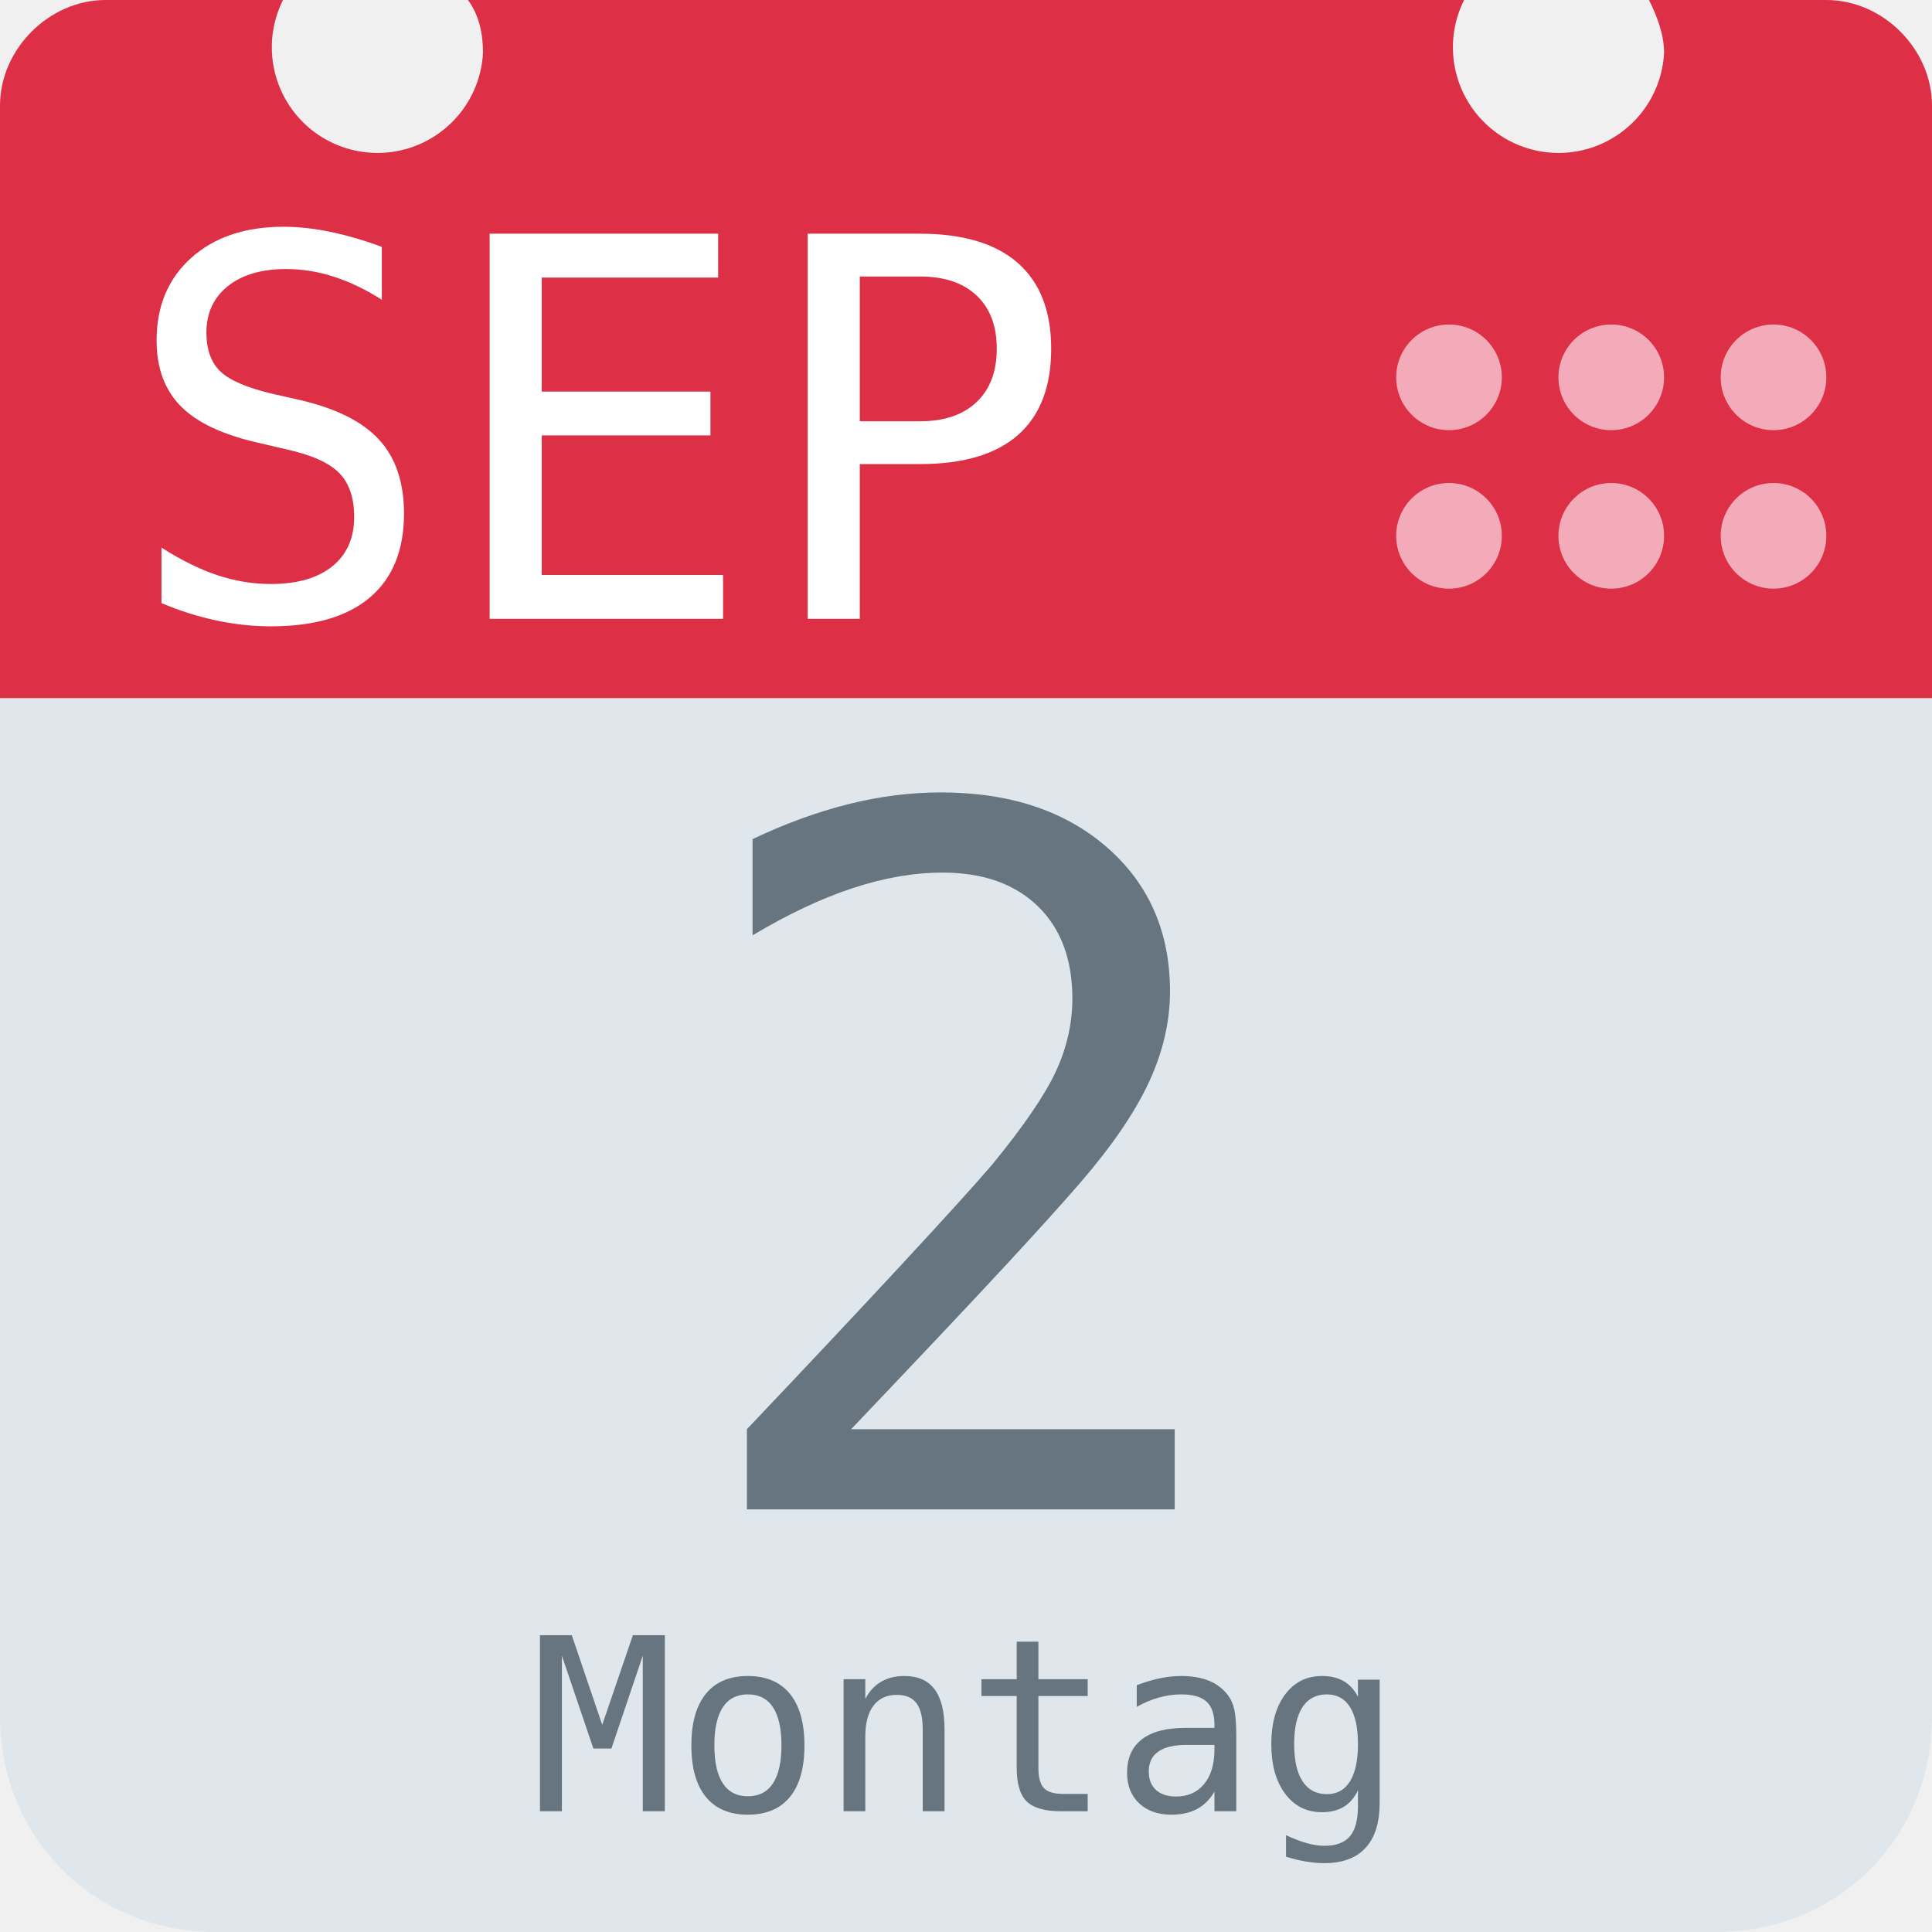
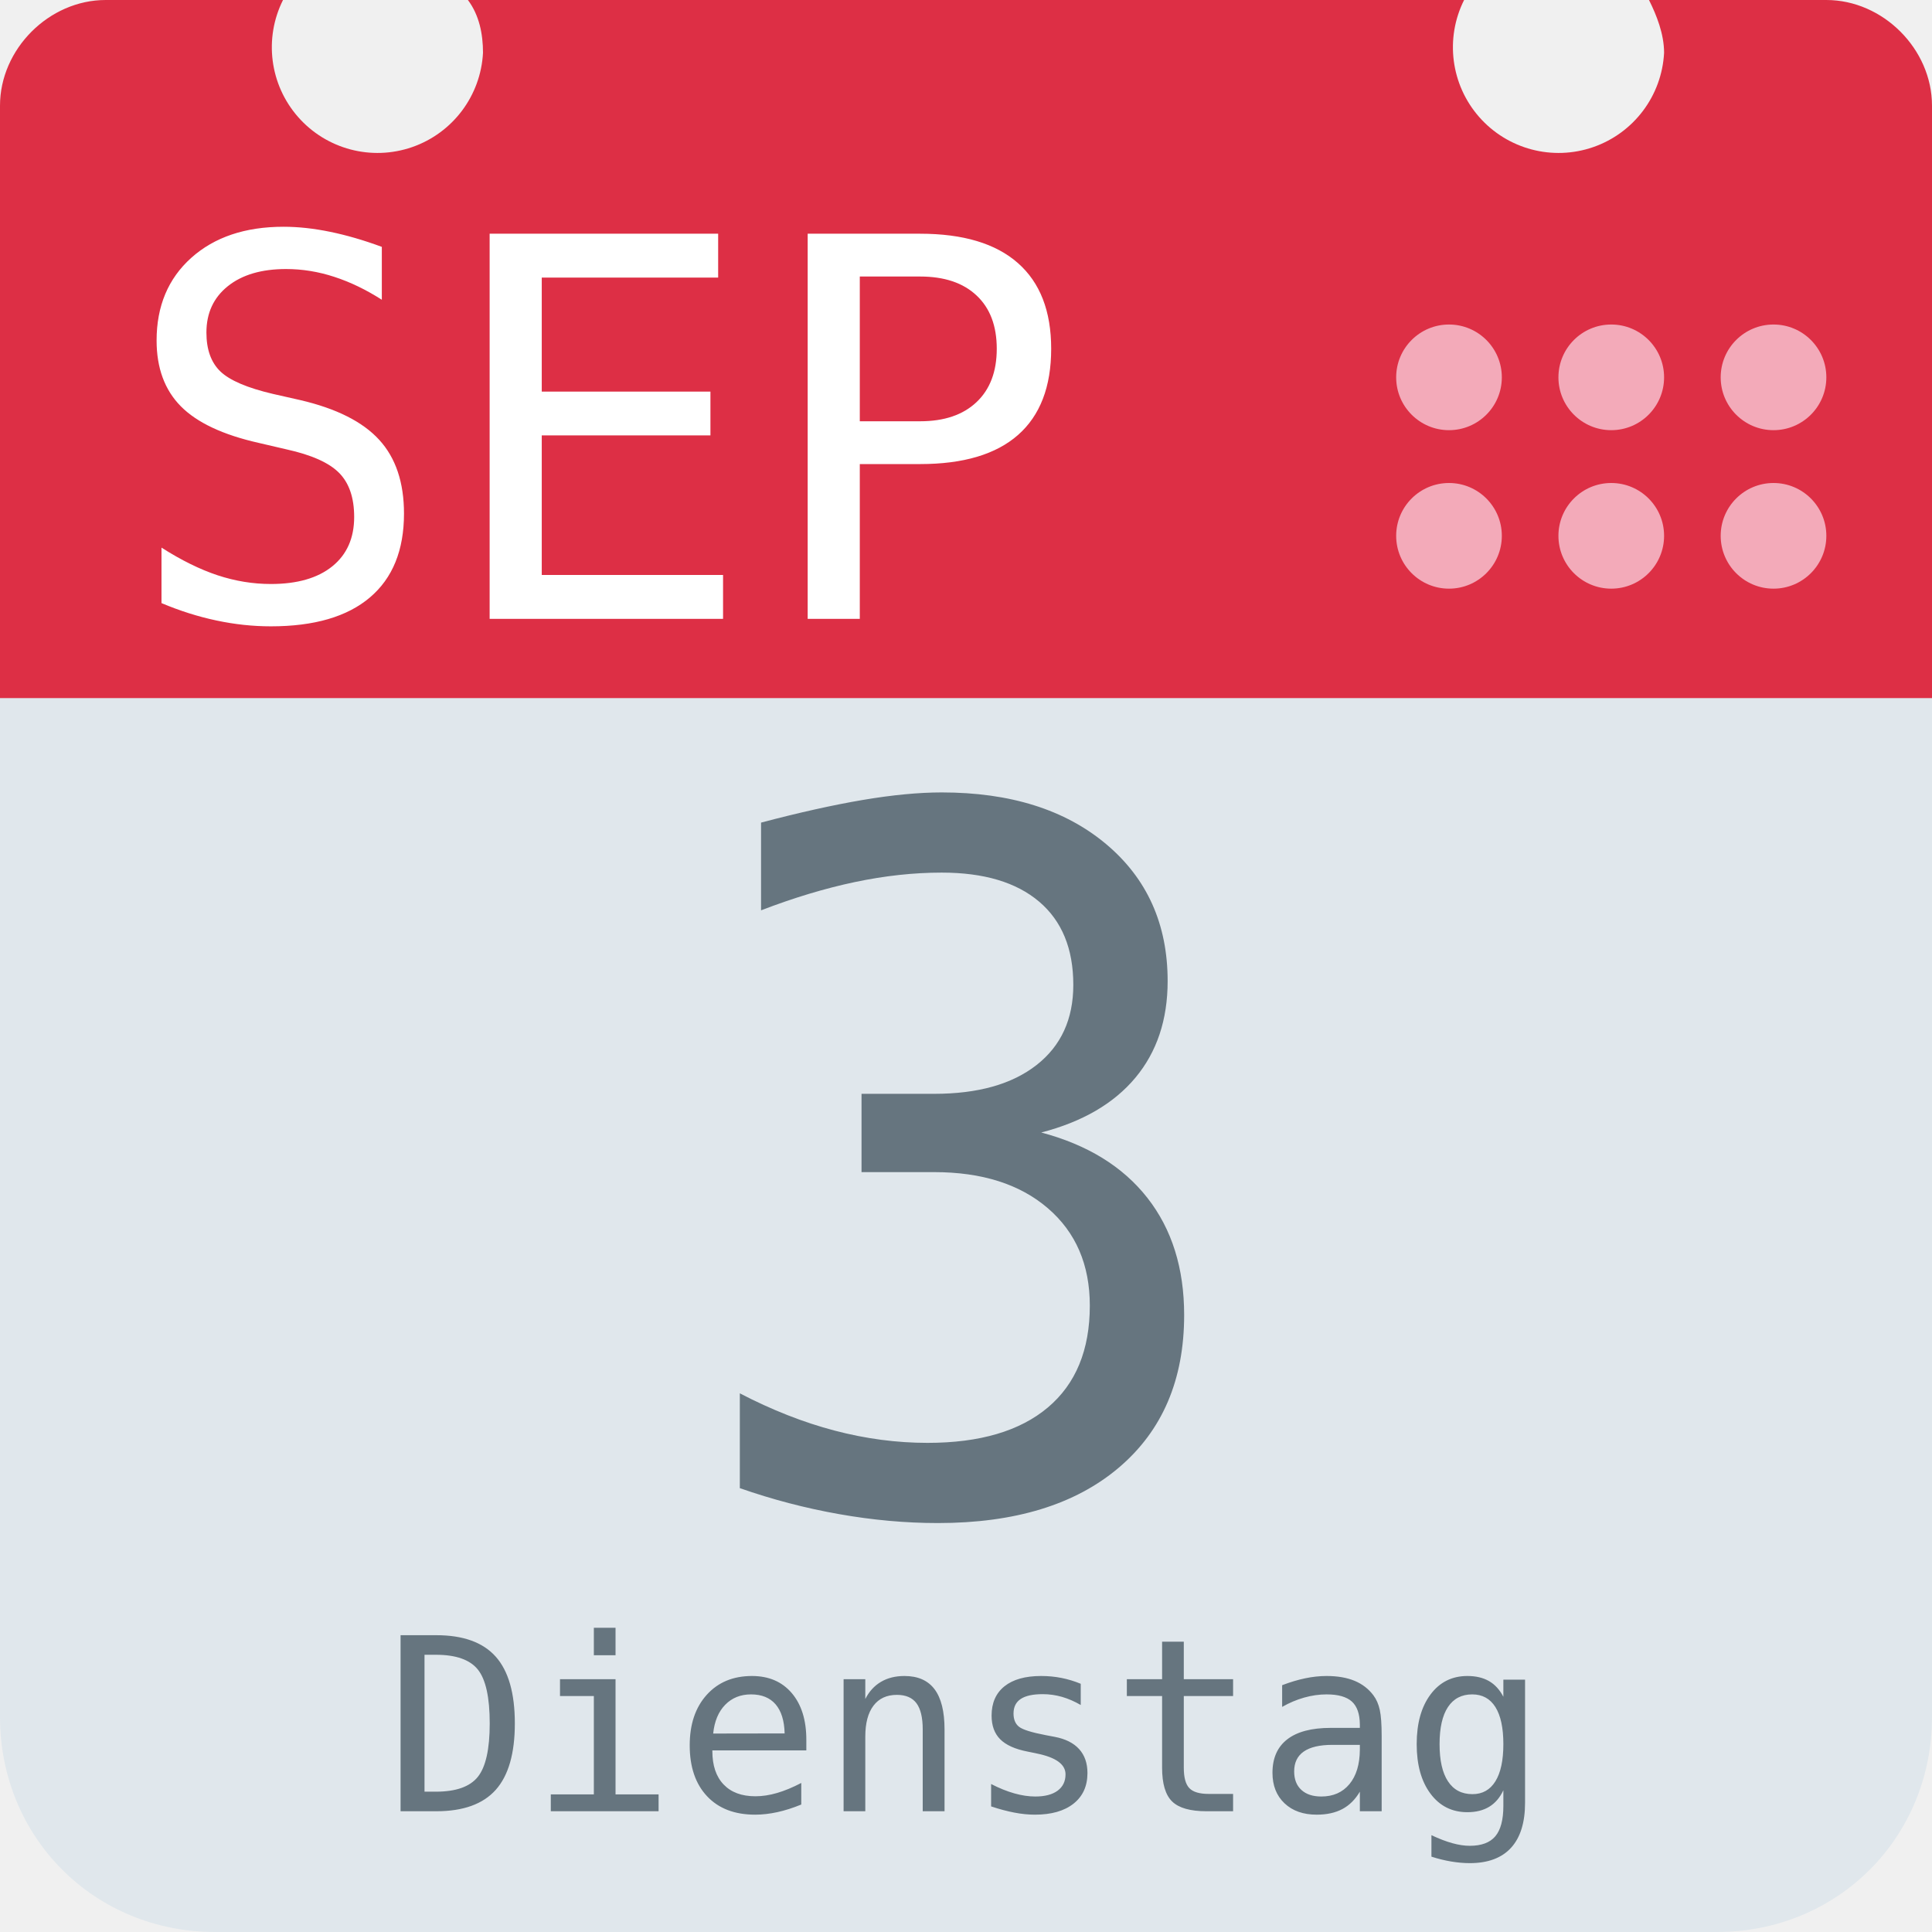
<svg xmlns="http://www.w3.org/2000/svg" aria-label="Calendar" role="img" viewBox="0 0 512 512">
  <path d="M512 455c0 32-25 57-57 57H57c-32 0-57-25-57-57V128c0-31 25-57 57-57h398c32 0 57 26 57 57z" fill="#e0e7ec" />
  <path d="M484 0h-47c2 4 4 9 4 14a28 28 0 1 1-53-14H124c3 4 4 9 4 14A28 28 0 1 1 75 0H28C13 0 0 13 0 28v157h512V28c0-15-13-28-28-28z" fill="#dd2f45" />
  <g fill="#f3aab9">
    <circle cx="470" cy="142" r="14" />
    <circle cx="470" cy="100" r="14" />
    <circle cx="427" cy="142" r="14" />
    <circle cx="427" cy="100" r="14" />
    <circle cx="384" cy="142" r="14" />
    <circle cx="384" cy="100" r="14" />
  </g>
  <text id="month" x="32" y="164" fill="#fff" font-family="monospace" font-size="140px" style="text-anchor: left">SEP</text>
-   <text id="day" x="256" y="400" fill="#66757f" font-family="monospace" font-size="256px" style="text-anchor: middle">2</text>
-   <text id="weekday" x="256" y="480" fill="#66757f" font-family="monospace" font-size="64px" style="text-anchor: middle">Montag</text>
+   <text id="day" x="256" y="400" fill="#66757f" font-family="monospace" font-size="256px" style="text-anchor: middle">3</text>
+   <text id="weekday" x="256" y="480" fill="#66757f" font-family="monospace" font-size="64px" style="text-anchor: middle">Dienstag</text>
</svg>
